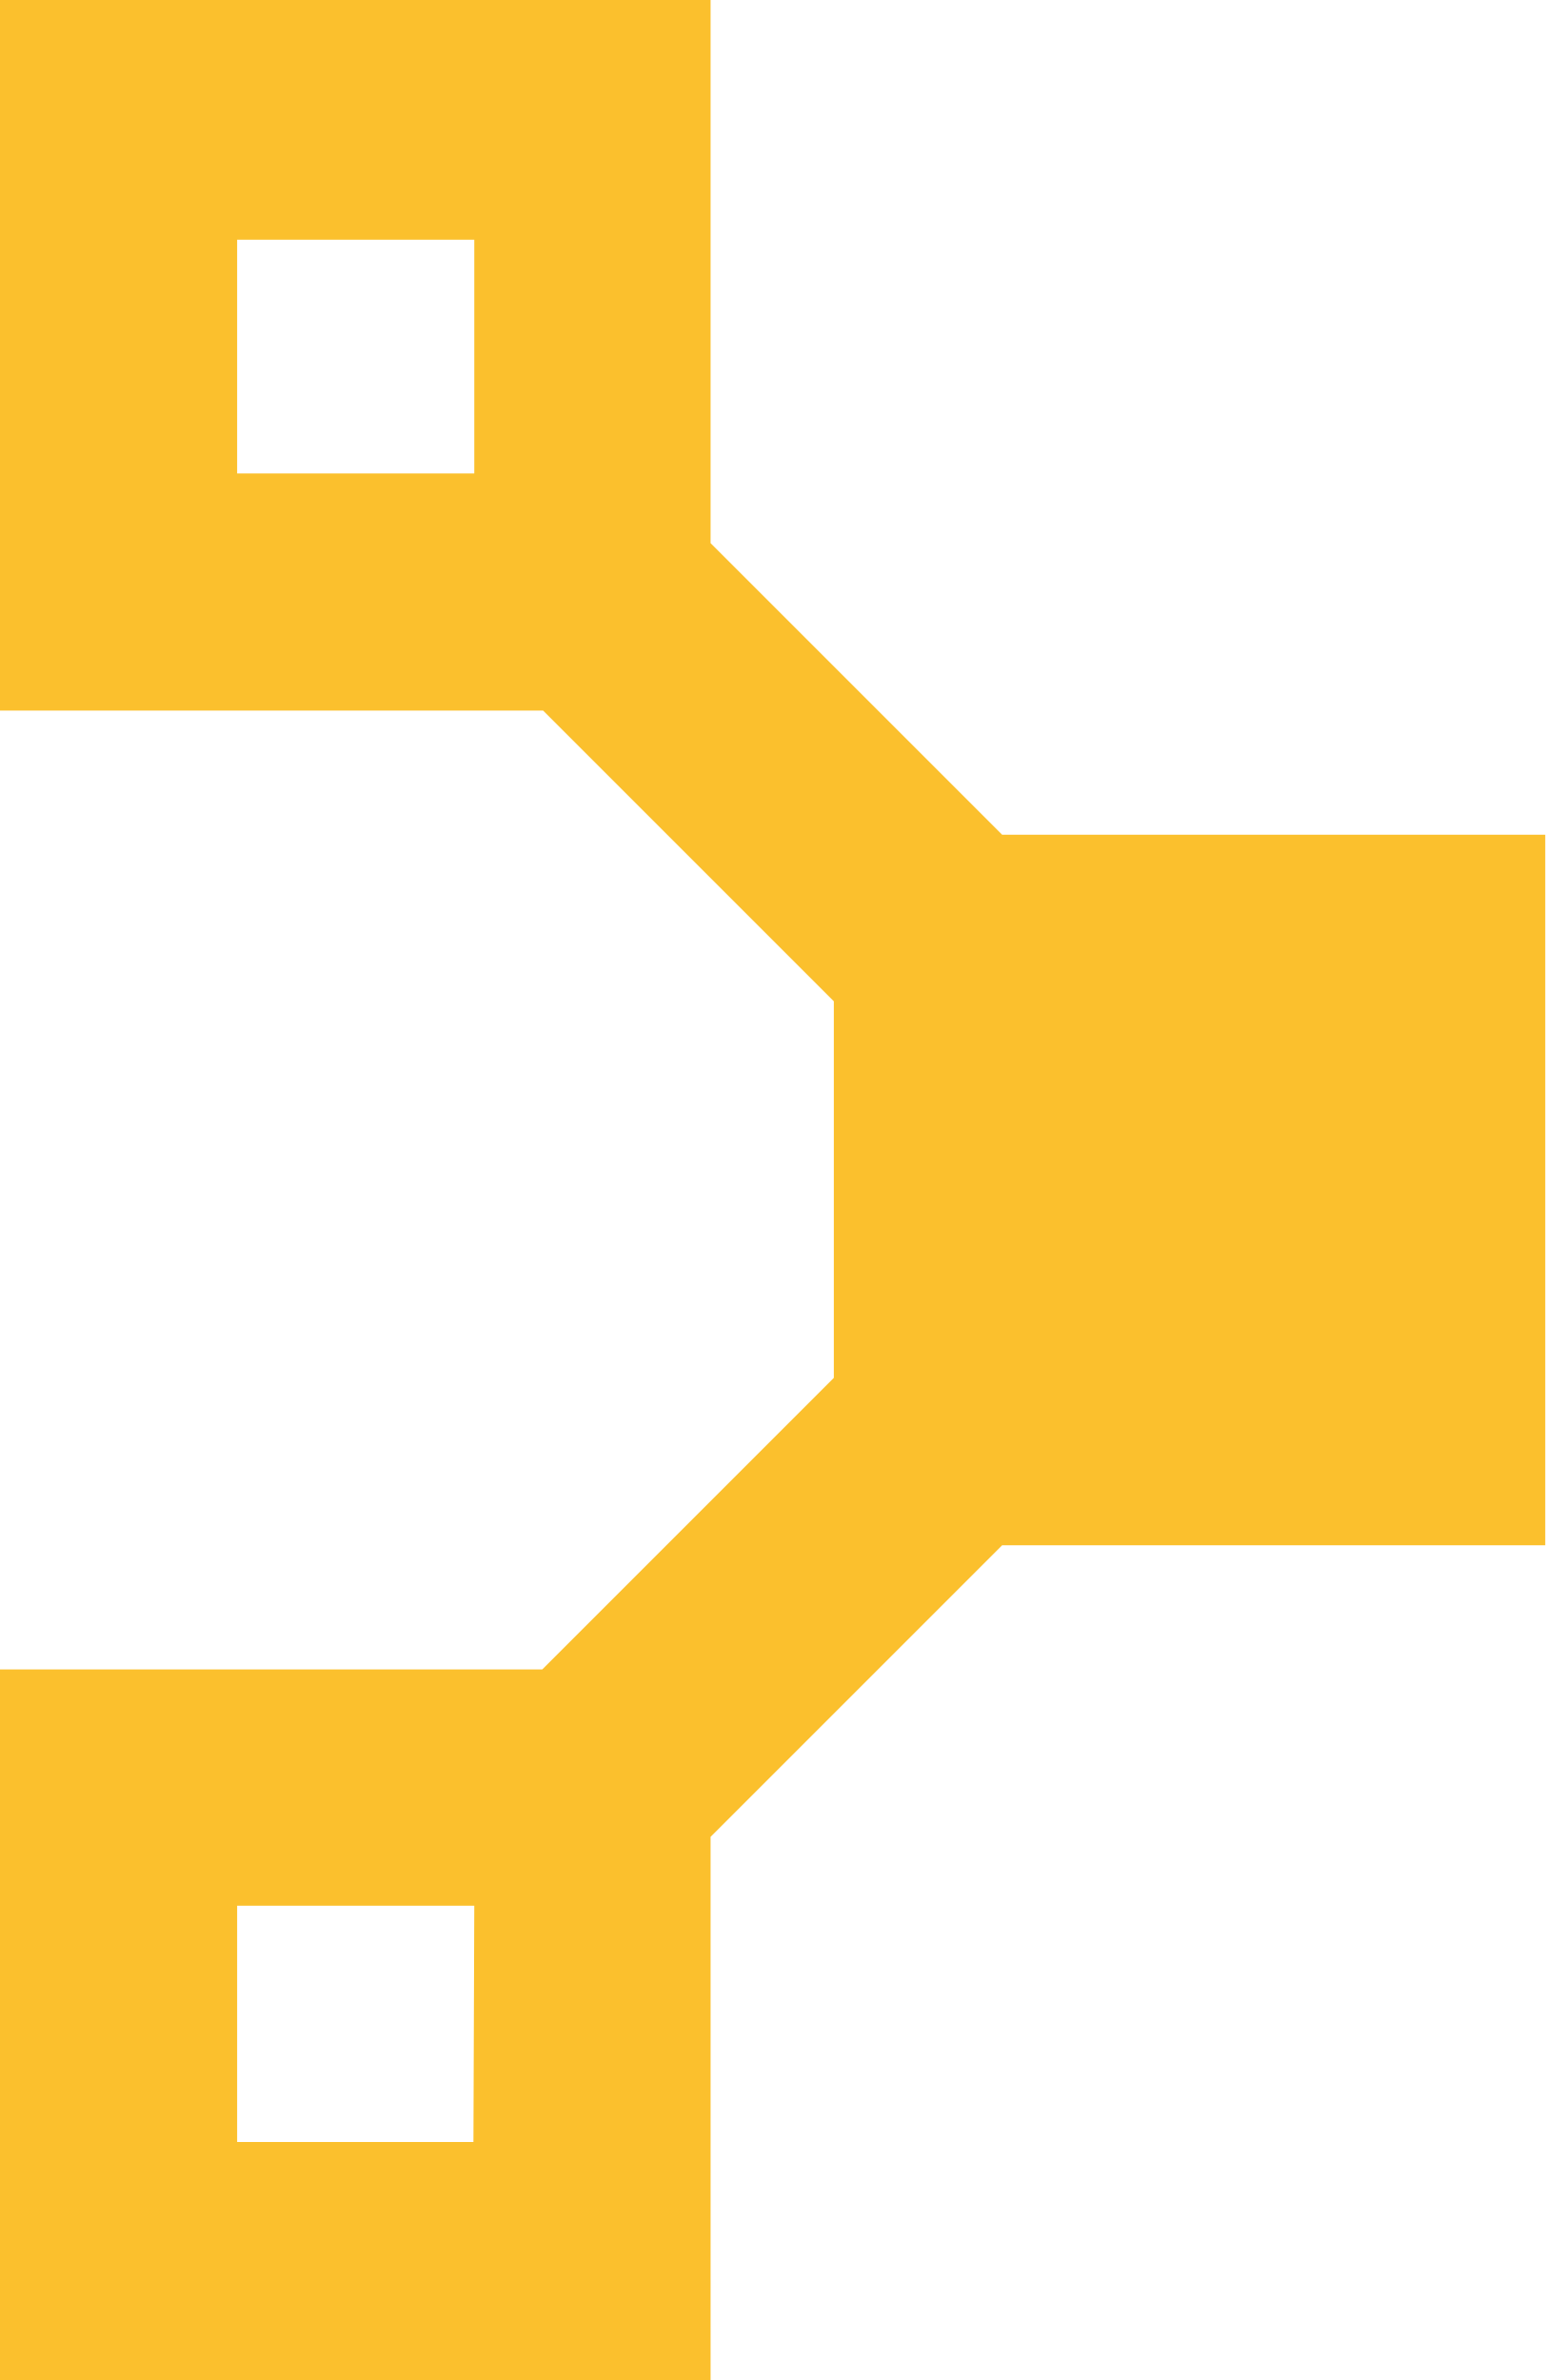
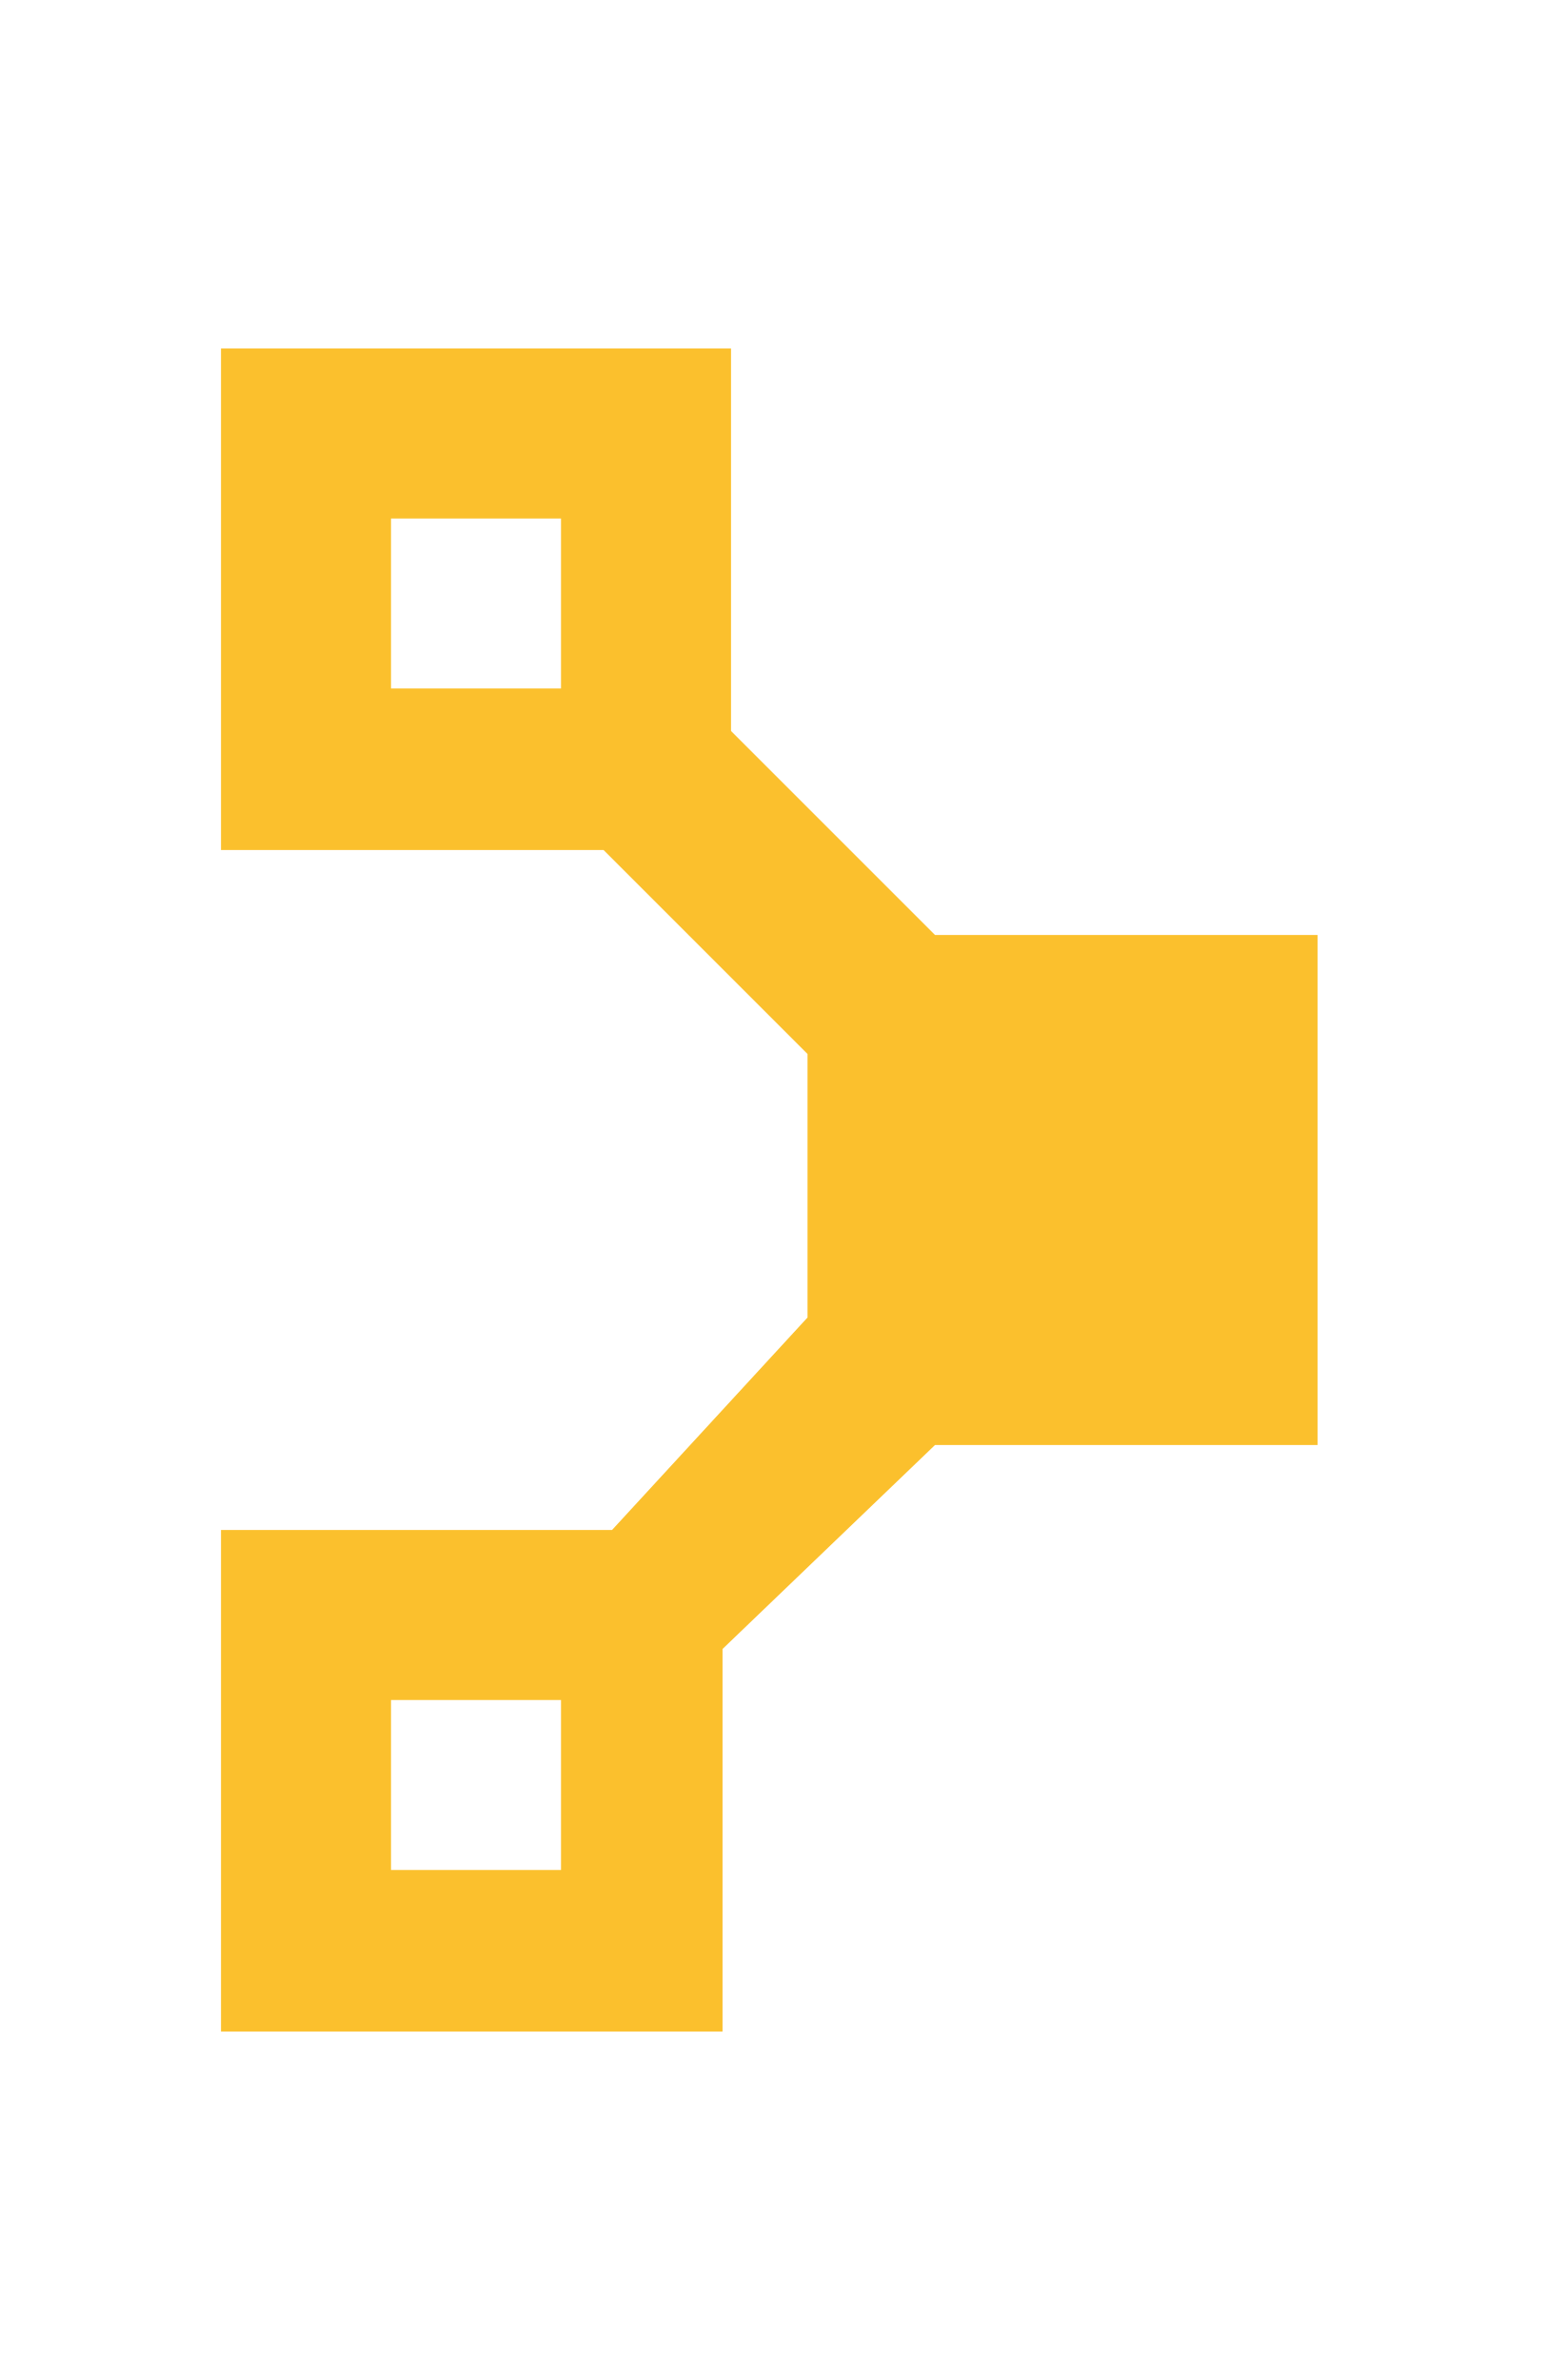
- <svg xmlns="http://www.w3.org/2000/svg" viewBox="0 0 18.18 28">
-   <g data-name="Calque 2">
-     <path d="M18.18 9.82h-6.39L8.36 6.39V0H0v8.36h6.39l3.42 3.42v4.43l-3.43 3.43H0V28h8.36v-6.39l3.43-3.43h6.39zm-15.39-7h2.79v2.75H2.79zM5.57 25.2H2.79v-2.78h2.79z" fill="#fbc02d" data-name="Calque 1" />
+ <svg xmlns="http://www.w3.org/2000/svg" version="1.1" id="Calque_1" x="0px" y="0px" viewBox="0 0 18.2 28" style="enable-background:new 0 0 18.2 28;" xml:space="preserve">
+   <style type="text/css">
+ 	.st0{fill:#FBC02D;}
+ </style>
+   <g>
+     <path class="st0" d="M15.5,11H11L8.6,8.6V4.1H2.6V10h4.5l2.4,2.4v3.1L7.2,18H2.6v5.9h5.9v-4.5L11,17h4.5V11z M4.6,6.1h2v2h-2V6.1z    M6.6,22h-2v-2h2L6.6,22z" />
  </g>
</svg>
